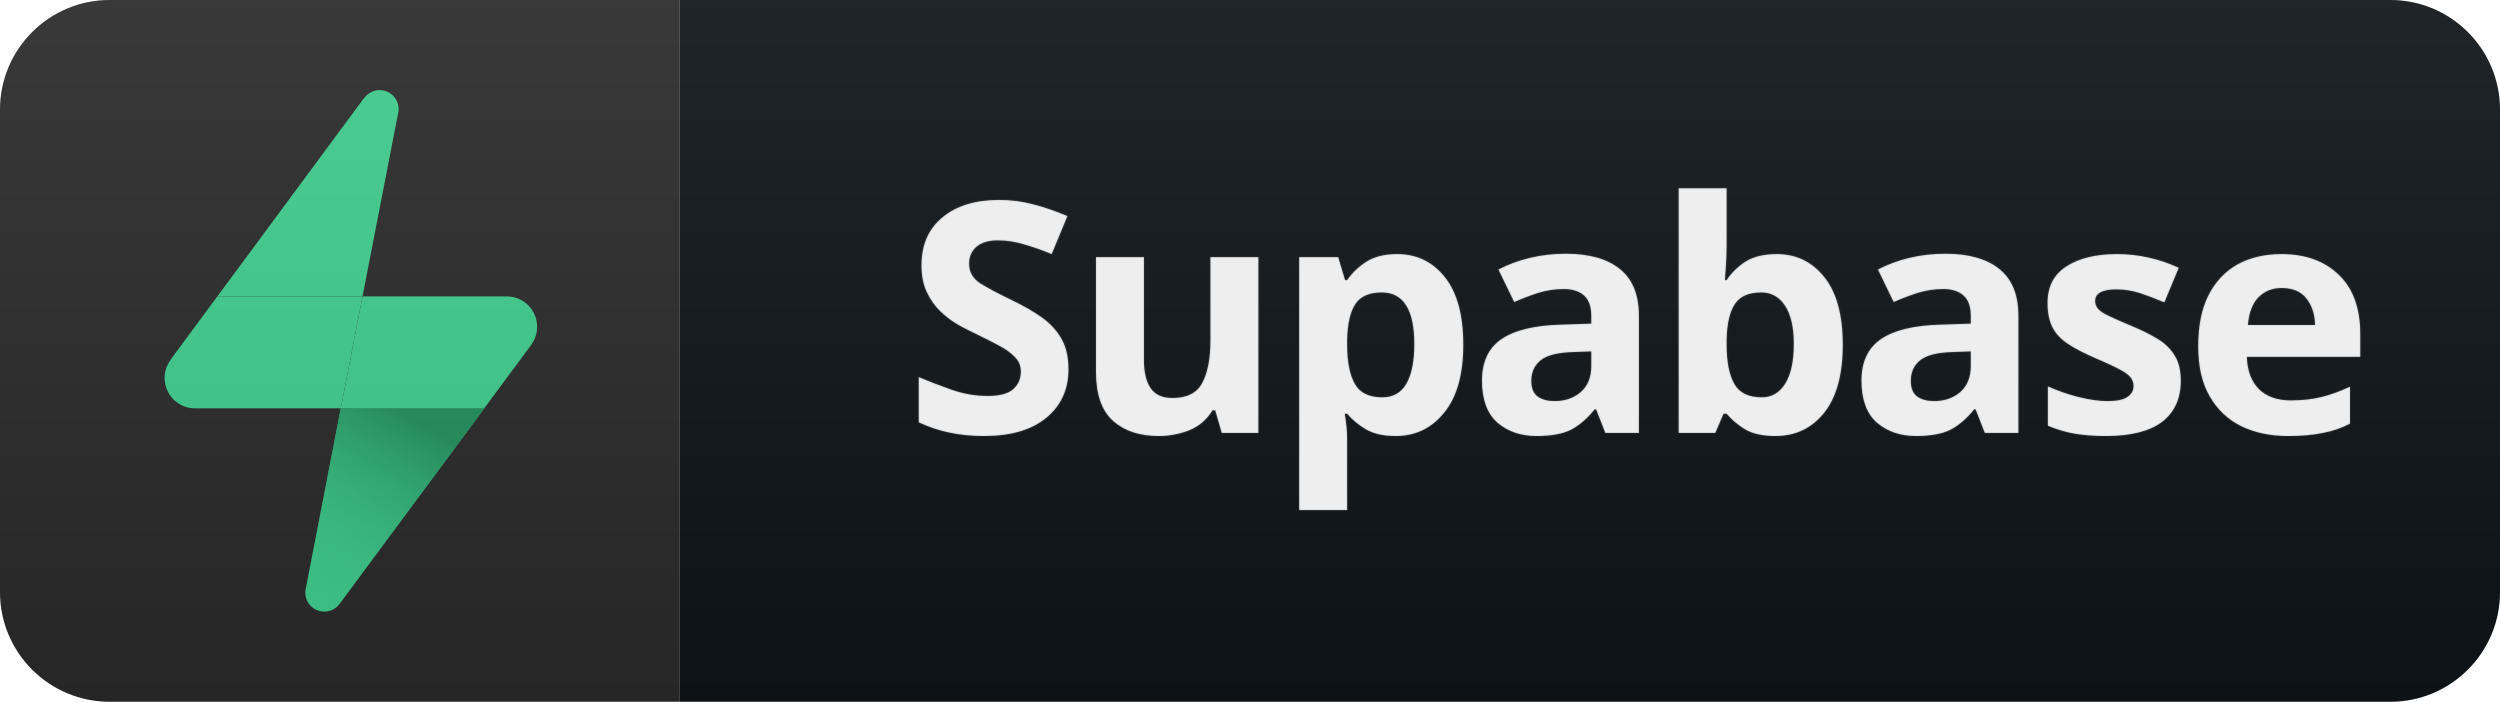
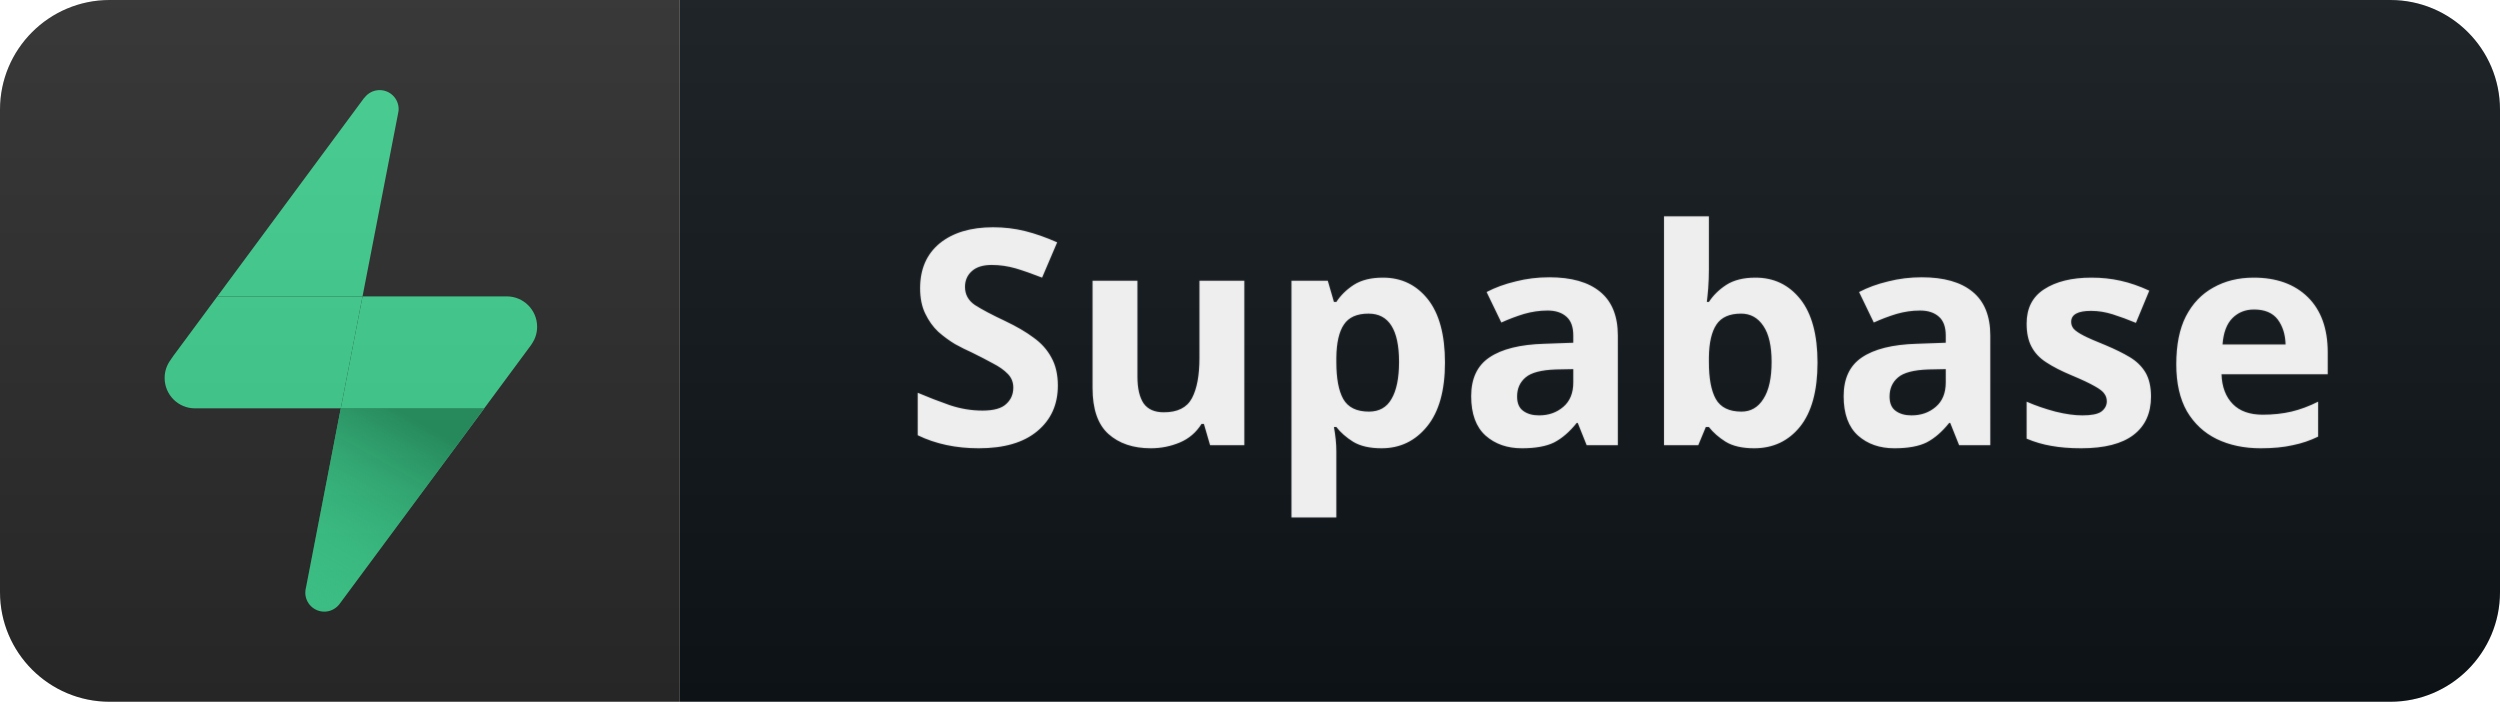
- <svg xmlns="http://www.w3.org/2000/svg" id="svg32" version="1.1" fill="none" viewBox="0 0 114 32" height="32" width="114">
-   <path id="path2" fill="#0F1418" d="M109 0H31V32H109C111.761 32 114 29.761 114 27V5C114 2.239 111.761 0 109 0Z" />
-   <path id="path4" fill="#2A2A2A" d="M31 0H5C2.239 0 0 2.239 0 5V27C0 29.761 2.239 32 5 32H31V0Z" />
-   <path id="path6" fill="#3ECF8E" d="M18.178 4.975C18.178 4.497 17.79 4.109 17.312 4.109C17.075 4.109 16.86 4.205 16.703 4.36L16.583 4.494L9.911 13.515H16.532L18.144 5.219L18.174 5.057C18.176 5.03 18.178 5.003 18.178 4.975Z" />
-   <path id="path8" fill="#3ECF8E" d="M7.507 17.237C7.507 18.001 8.126 18.621 8.891 18.621H8.897H15.54L16.532 13.515H9.911L7.904 16.228L7.775 16.417C7.606 16.646 7.507 16.93 7.507 17.237Z" />
-   <path id="path10" fill="#3ECF8E" d="M24.493 14.9C24.493 14.135 23.873 13.515 23.109 13.515H23.054H16.532L15.54 18.621H22.081L24.189 15.772L24.273 15.65C24.412 15.434 24.493 15.176 24.493 14.9Z" />
-   <path id="path12" fill="#3ECF8E" d="M13.922 27.025C13.922 27.503 14.309 27.891 14.787 27.891C15.044 27.891 15.274 27.779 15.432 27.602L15.466 27.564L22.081 18.621H15.54L13.954 26.788L13.949 26.809C13.932 26.878 13.922 26.951 13.922 27.025Z" />
-   <path id="path14" fill="url(#paint0_linear)" d="M13.922 27.025C13.922 27.503 14.309 27.891 14.787 27.891C15.044 27.891 15.274 27.779 15.432 27.602L15.466 27.564L22.081 18.621H15.54L13.954 26.788L13.949 26.809C13.932 26.878 13.922 26.951 13.922 27.025Z" />
-   <path id="path18" fill="url(#paint1_linear)" d="M109 0H5C2.239 0 0 2.239 0 5V27C0 29.761 2.239 32 5 32H109C111.761 32 114 29.761 114 27V5C114 2.239 111.761 0 109 0Z" />
+ <svg xmlns="http://www.w3.org/2000/svg" width="114" height="32" viewBox="0 0 114 32" fill="none" version="1.1" id="svg32">
+   <path d="M109 0H31V32H109C111.761 32 114 29.761 114 27V5C114 2.239 111.761 0 109 0Z" fill="#0F1418" id="path2" />
+   <path d="M31 0H5C2.239 0 0 2.239 0 5V27C0 29.761 2.239 32 5 32H31V0Z" fill="#2A2A2A" id="path4" />
+   <path d="M18.178 4.975C18.178 4.497 17.79 4.109 17.312 4.109C17.075 4.109 16.86 4.205 16.703 4.36L16.583 4.494L9.911 13.515H16.532L18.144 5.219L18.174 5.057C18.176 5.03 18.178 5.003 18.178 4.975Z" fill="#3ECF8E" id="path6" />
+   <path d="M7.507 17.237C7.507 18.001 8.126 18.621 8.891 18.621H8.897H15.54L16.532 13.515H9.911L7.904 16.228L7.775 16.417C7.606 16.646 7.507 16.93 7.507 17.237Z" fill="#3ECF8E" id="path8" />
+   <path d="M24.493 14.9C24.493 14.135 23.873 13.515 23.109 13.515H23.054H16.532L15.54 18.621H22.081L24.189 15.772L24.273 15.65C24.412 15.434 24.493 15.176 24.493 14.9Z" fill="#3ECF8E" id="path10" />
+   <path d="M13.922 27.025C13.922 27.503 14.309 27.891 14.787 27.891C15.044 27.891 15.274 27.779 15.432 27.602L15.466 27.564L22.081 18.621H15.54L13.954 26.788L13.949 26.809C13.932 26.878 13.922 26.951 13.922 27.025Z" fill="#3ECF8E" id="path12" />
+   <path d="M13.922 27.025C13.922 27.503 14.309 27.891 14.787 27.891C15.044 27.891 15.274 27.779 15.432 27.602L15.466 27.564L22.081 18.621H15.54L13.954 26.788L13.949 26.809C13.932 26.878 13.922 26.951 13.922 27.025Z" fill="url(#paint0_linear)" id="path14" />
+   <path d="M109 0H5C2.239 0 0 2.239 0 5V27C0 29.761 2.239 32 5 32H109C111.761 32 114 29.761 114 27V5C114 2.239 111.761 0 109 0Z" fill="url(#paint1_linear)" id="path18" />
  <defs id="defs30">
-     <linearGradient gradientUnits="userSpaceOnUse" y2="27.891" x2="14.579" y1="19.432" x1="19.363" id="paint0_linear">
-       <stop id="stop20" stop-color="#23915F" />
-       <stop id="stop22" stop-opacity="0" stop-color="#3ECF8E" offset="1" />
+     <linearGradient id="paint0_linear" x1="19.363" y1="19.432" x2="14.579" y2="27.891" gradientUnits="userSpaceOnUse">
+       <stop stop-color="#23915F" id="stop20" />
+       <stop offset="1" stop-color="#3ECF8E" stop-opacity="0" id="stop22" />
    </linearGradient>
-     <linearGradient gradientUnits="userSpaceOnUse" y2="32" x2="0" y1="0" x1="0" id="paint1_linear">
-       <stop id="stop25" stop-opacity="0.1" stop-color="#BBBBBB" />
-       <stop id="stop27" stop-opacity="0.1" offset="1" />
+     <linearGradient id="paint1_linear" x1="0" y1="0" x2="0" y2="32" gradientUnits="userSpaceOnUse">
+       <stop stop-color="#BBBBBB" stop-opacity="0.1" id="stop25" />
+       <stop offset="1" stop-opacity="0.1" id="stop27" />
    </linearGradient>
-     <filter height="1.013" y="-0.006" width="1.003" x="-0.001" id="filter869" style="color-interpolation-filters:sRGB">
-       <feGaussianBlur id="feGaussianBlur871" stdDeviation="0.038" />
+     <filter style="color-interpolation-filters:sRGB" id="filter869" x="-0.001" width="1.003" y="-0.006" height="1.013">
+       <feGaussianBlur stdDeviation="0.038" id="feGaussianBlur871" />
    </filter>
  </defs>
-   <text id="text867" y="19.742" x="41.224" style="font-size:14px;line-height:0.95;font-family:sans-serif;letter-spacing:-0.42px;word-spacing:0px;fill:#eeeeee;fill-opacity:1;filter:url(#filter869)" xml:space="preserve">
-     <tspan dy="0" style="font-style:normal;font-variant:normal;font-weight:bold;font-stretch:normal;font-size:14.667px;font-family:'Segoe UI';-inkscape-font-specification:'Segoe UI Bold';letter-spacing:-0.42px;fill:#eeeeee;fill-opacity:1" y="19.742" x="41.224" id="tspan865">Supabase</tspan>
+   <text xml:space="preserve" style="font-size:13.733px;line-height:0.95;font-family:sans-serif;letter-spacing:0px;word-spacing:0px;fill:#eeeeee;fill-opacity:1;filter:url(#filter869)" x="41.224" y="20.3" id="text867">
+     <tspan id="tspan865" x="41.224" y="20.3" style="font-style:normal;font-variant:normal;font-weight:bold;font-stretch:normal;font-size:13.733px;font-family:'Segoe UI';-inkscape-font-specification:'Segoe UI Bold';fill:#eeeeee;fill-opacity:1" dy="0">Supabase</tspan>
  </text>
</svg>
